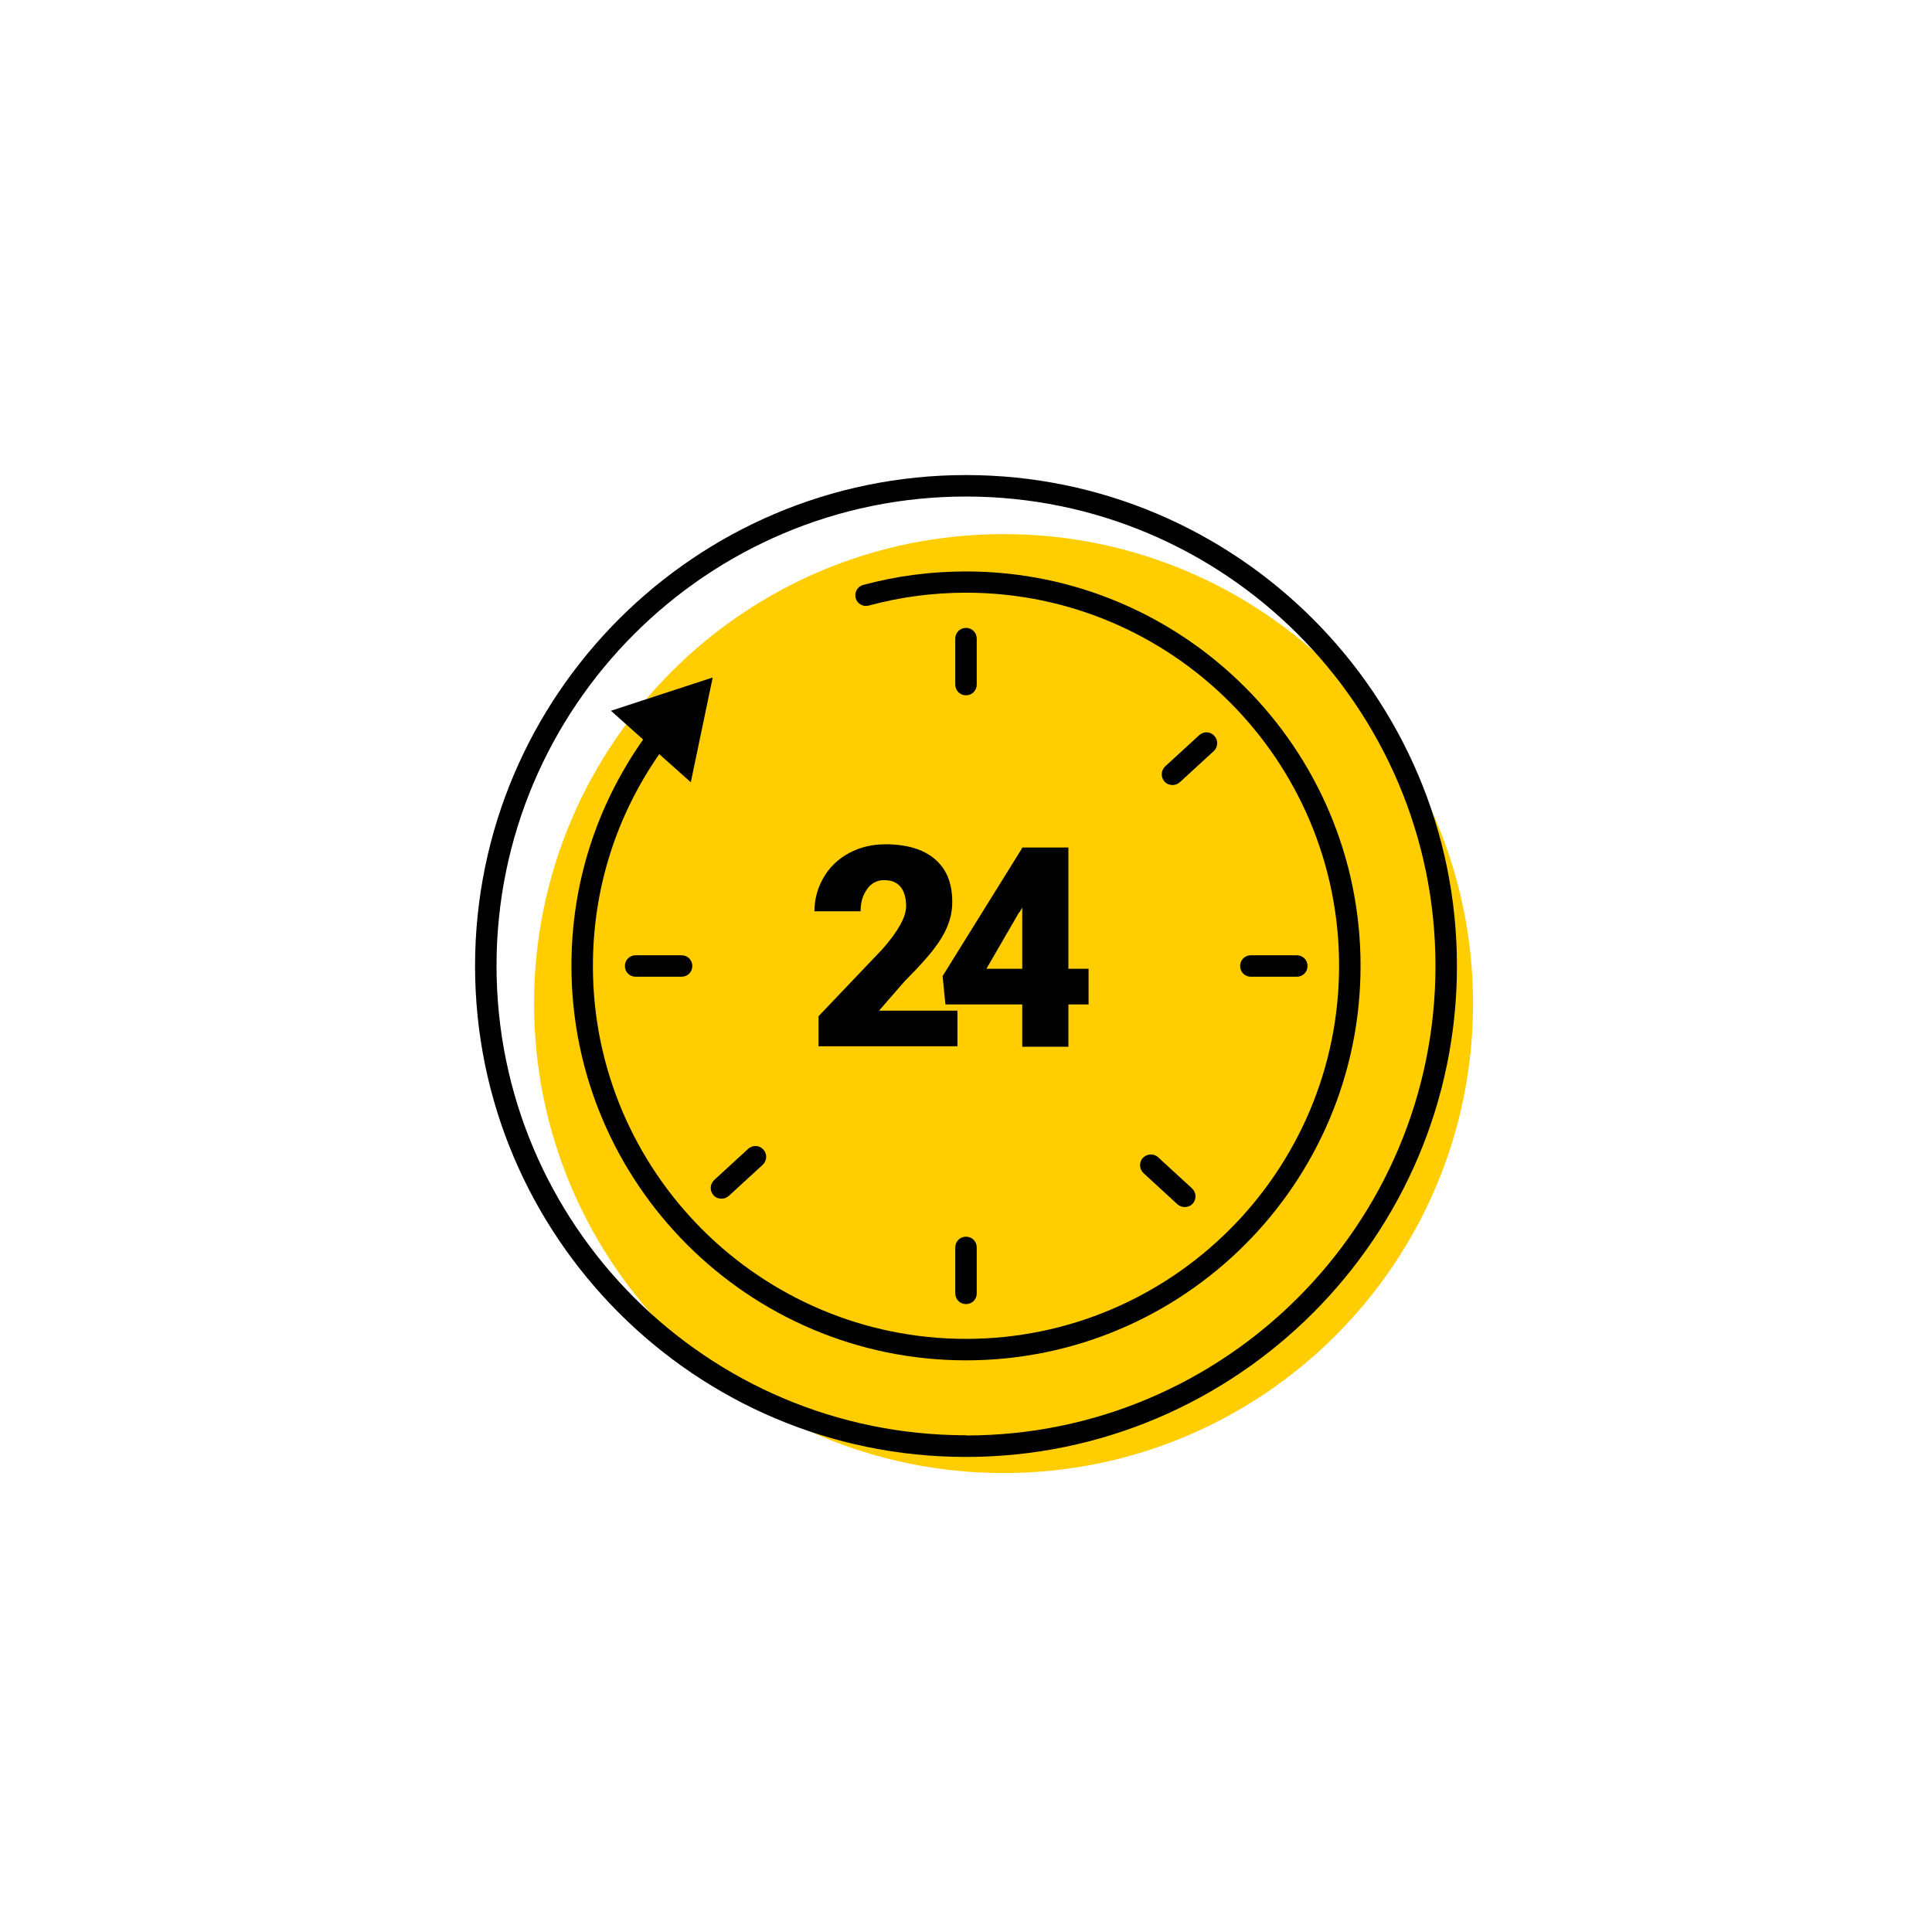
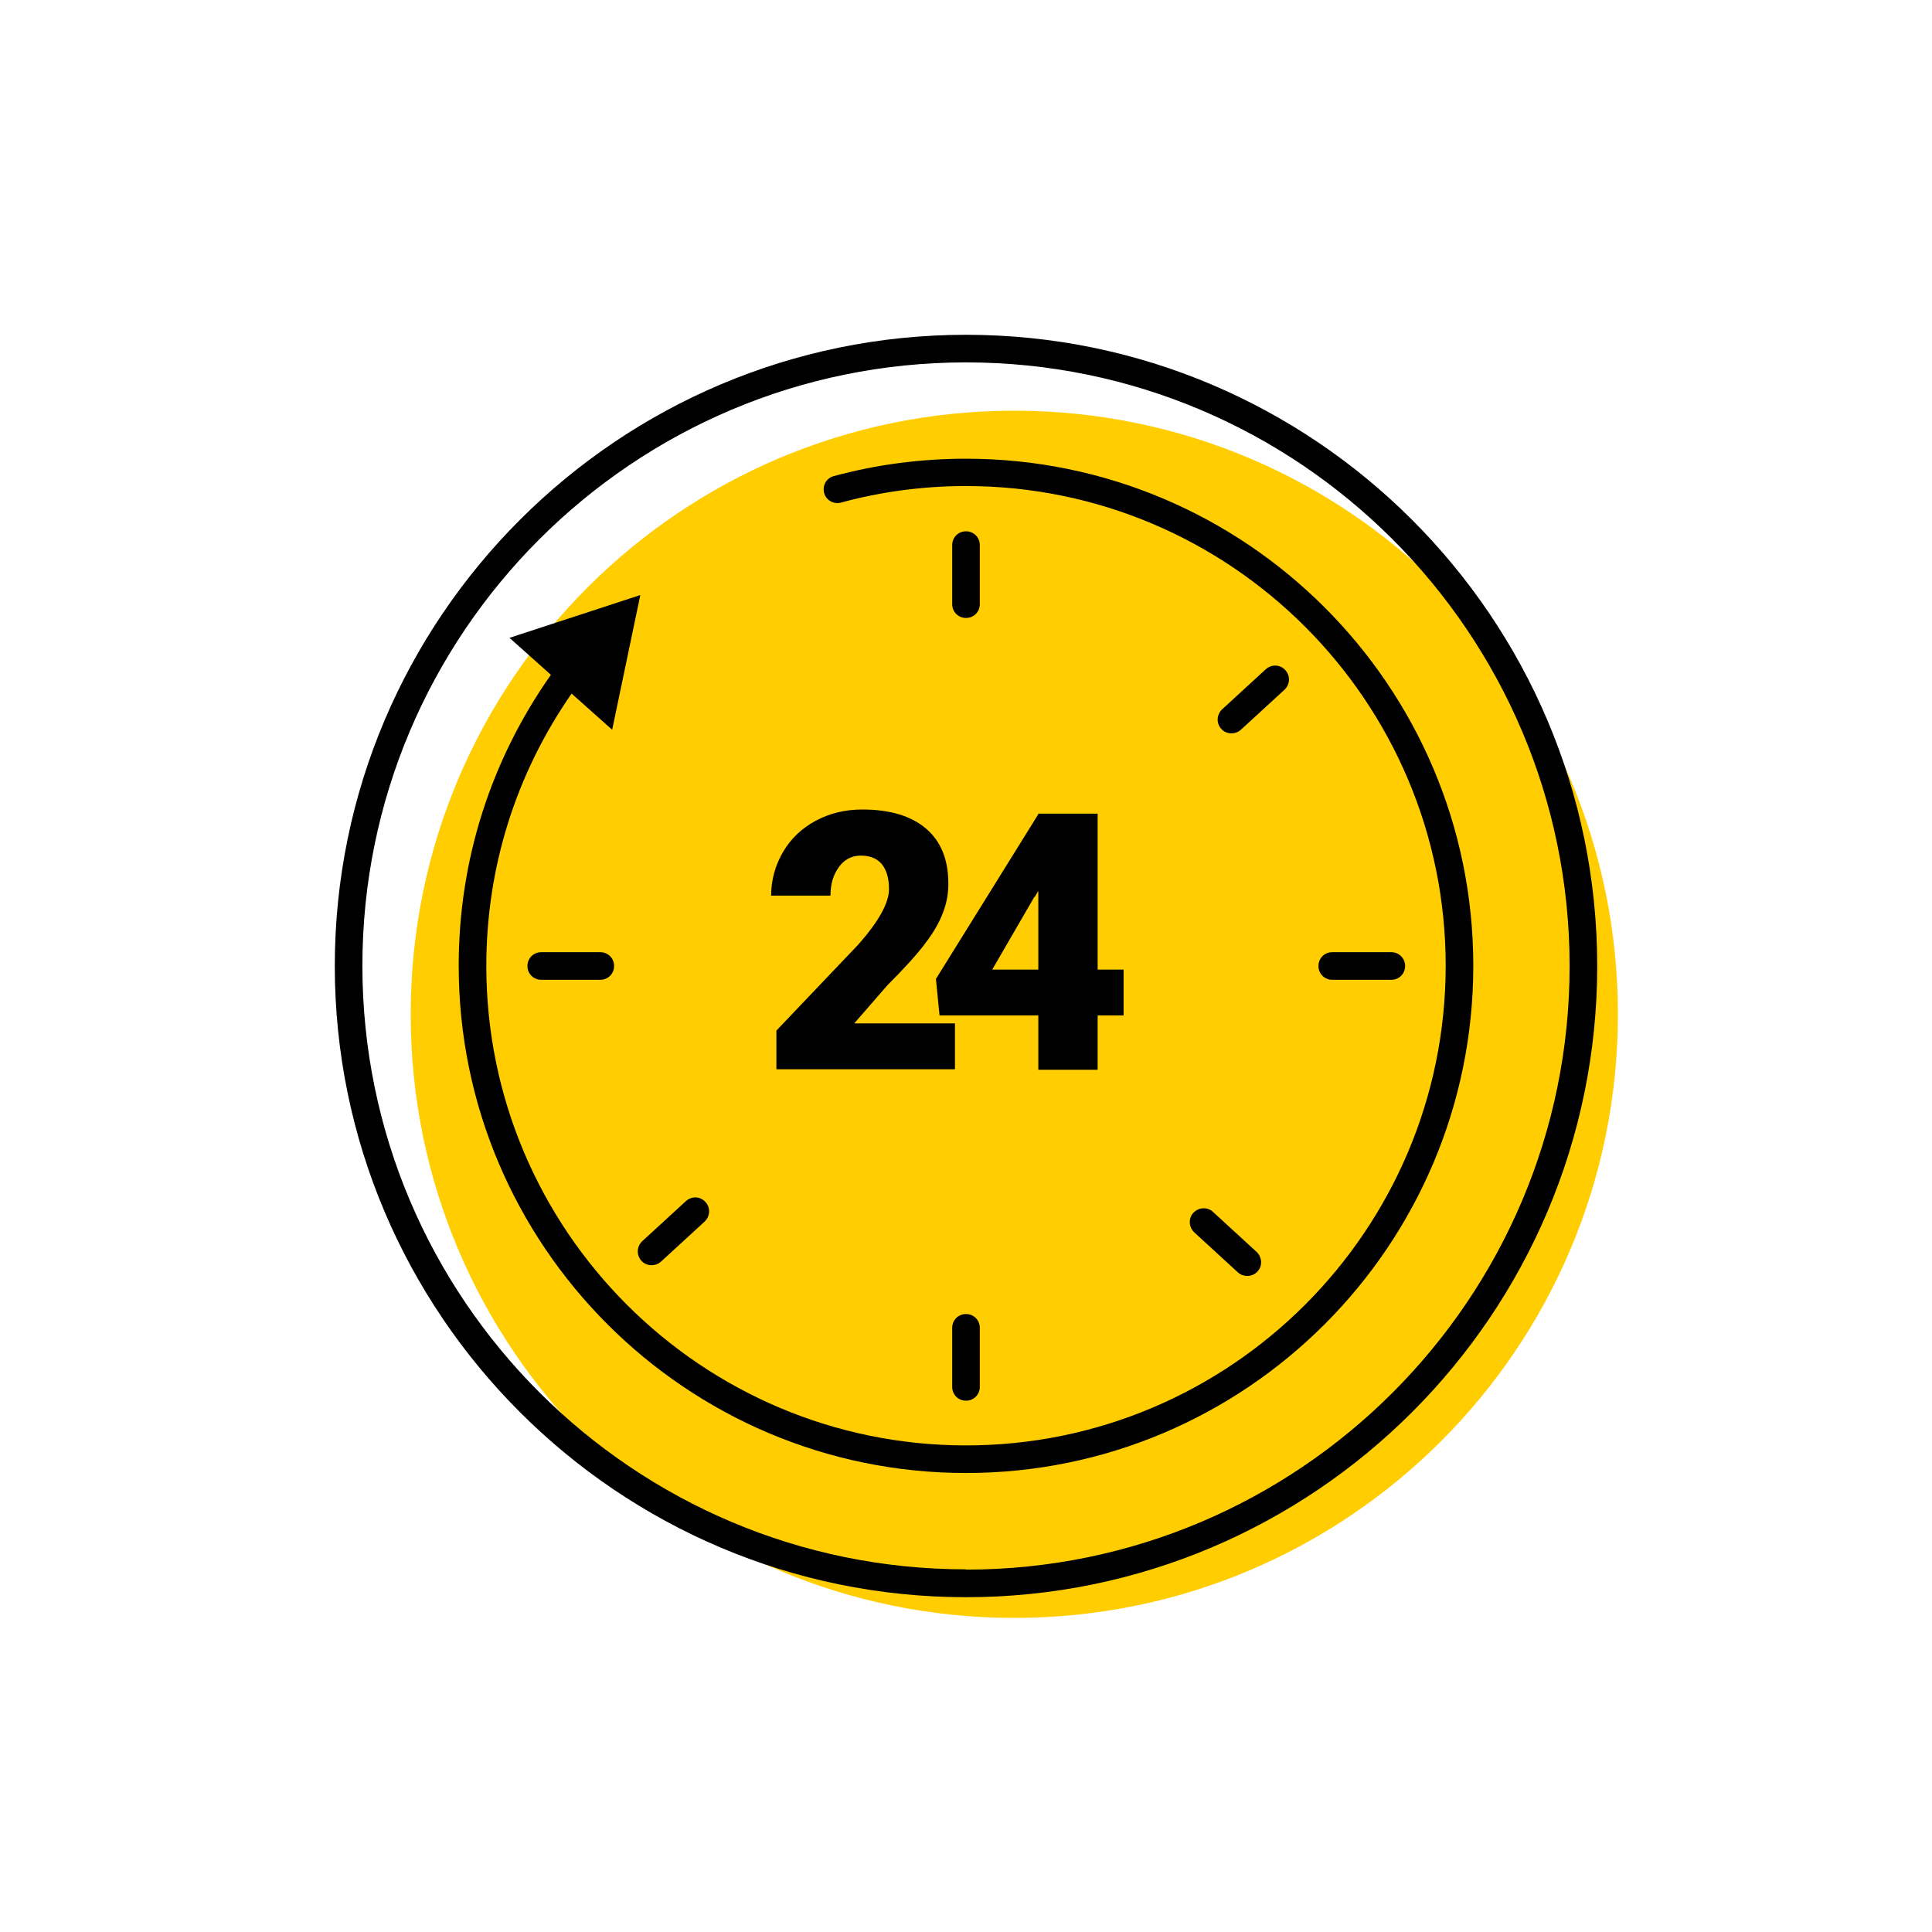
- <svg xmlns="http://www.w3.org/2000/svg" width="90" height="90" viewBox="-20 -20 90 90">
-   <rect x="-20" y="-20" width="90" height="90" fill="white" />
+ <svg xmlns="http://www.w3.org/2000/svg" width="70" height="70" viewBox="-10 -10 70 70">
+   <rect x="-10" y="-10" width="70" height="70" fill="white" />
  <g id="uuid-fbf6fc33-2ae8-4bb7-ad33-f6b62c5af6c4">
    <g>
      <circle cx="26.75" cy="26.75" r="21.87" fill="#ffcd00" />
-       <path d="M20.39,21.42c.2-.28,.47-.42,.8-.42s.58,.1,.76,.31c.17,.21,.26,.51,.26,.91,0,.49-.37,1.16-1.1,1.99l-2.98,3.13v1.4h6.47v-1.66h-3.65l1.2-1.38c.64-.64,1.1-1.15,1.38-1.53,.29-.38,.5-.74,.63-1.09,.14-.35,.2-.7,.2-1.07,0-.87-.27-1.53-.81-1.99-.54-.46-1.31-.69-2.31-.69-.62,0-1.19,.14-1.69,.41s-.9,.65-1.18,1.13-.43,1.01-.43,1.58h2.15c0-.42,.1-.76,.31-1.04Z" />
-       <path d="M24.04,26.79h3.58v1.97h2.15v-1.97h.94v-1.66h-.94v-5.65h-2.15v.02l-3.71,5.97,.13,1.31Zm3.45-4.29l.13-.22v2.85h-1.67l1.53-2.64Z" />
-       <path d="M25,2.13C12.39,2.13,2.13,12.39,2.13,25s10.26,22.87,22.87,22.87,22.87-10.26,22.87-22.87S37.61,2.13,25,2.13Zm0,44.73c-12.06,0-21.87-9.81-21.87-21.87S12.94,3.13,25,3.13s21.87,9.81,21.87,21.87-9.81,21.87-21.87,21.87Z" />
-       <path d="M25,6.62c-1.63,0-3.24,.21-4.79,.63-.27,.07-.42,.35-.35,.61,.07,.27,.35,.42,.61,.35,1.47-.4,3-.6,4.53-.6,9.58,0,17.38,7.79,17.38,17.38s-7.8,17.38-17.38,17.38S7.62,34.58,7.62,25c0-3.57,1.07-6.96,3.09-9.87l1.47,1.31,1.02-4.88-4.74,1.55,1.5,1.34c-2.18,3.1-3.34,6.72-3.34,10.54,0,10.13,8.24,18.38,18.38,18.38s18.38-8.24,18.38-18.38S35.13,6.62,25,6.62Z" />
-       <path d="M25.5,11.89v-2.14c0-.28-.22-.5-.5-.5s-.5,.22-.5,.5v2.14c0,.28,.22,.5,.5,.5s.5-.22,.5-.5Z" />
-       <path d="M24.5,38.11v2.14c0,.28,.22,.5,.5,.5s.5-.22,.5-.5v-2.14c0-.28-.22-.5-.5-.5s-.5,.22-.5,.5Z" />
-       <path d="M11.75,24.5h-2.14c-.28,0-.5,.22-.5,.5s.22,.5,.5,.5h2.14c.28,0,.5-.22,.5-.5s-.22-.5-.5-.5Z" />
-       <path d="M13.24,35.68c.1,.11,.23,.16,.37,.16,.12,0,.24-.04,.34-.13l1.58-1.45c.2-.19,.22-.5,.03-.71s-.5-.22-.71-.03l-1.58,1.45c-.2,.19-.22,.5-.03,.71Z" />
-       <path d="M34.96,16.44l1.58-1.45c.2-.19,.22-.5,.03-.71s-.5-.22-.71-.03l-1.58,1.45c-.2,.19-.22,.5-.03,.71,.1,.11,.23,.16,.37,.16,.12,0,.24-.04,.34-.13Z" />
-       <path d="M33.24,33.94c-.19,.2-.17,.52,.03,.71l1.58,1.45c.1,.09,.22,.13,.34,.13,.13,0,.27-.05,.37-.16,.19-.2,.17-.52-.03-.71l-1.58-1.45c-.2-.19-.52-.17-.71,.03Z" />
-       <path d="M40.41,25.5c.28,0,.5-.22,.5-.5s-.22-.5-.5-.5h-2.14c-.28,0-.5,.22-.5,.5s.22,.5,.5,.5h2.14Z" />
+       <path d="M20.39,21.42c.2-.28,.47-.42,.8-.42s.58,.1,.76,.31c.17,.21,.26,.51,.26,.91,0,.49-.37,1.16-1.1,1.99l-2.98,3.13v1.4h6.47v-1.66h-3.65l1.2-1.38c.64-.64,1.1-1.15,1.38-1.53,.29-.38,.5-.74,.63-1.09,.14-.35,.2-.7,.2-1.07,0-.87-.27-1.53-.81-1.99-.54-.46-1.31-.69-2.31-.69-.62,0-1.19,.14-1.69,.41s-.9,.65-1.18,1.13-.43,1.01-.43,1.58h2.15c0-.42,.1-.76,.31-1.04Z" stroke-width="0" />
+       <path d="M24.04,26.79h3.58v1.97h2.15v-1.97h.94v-1.66h-.94v-5.65h-2.15v.02l-3.71,5.97,.13,1.31Zm3.45-4.29l.13-.22v2.85h-1.67l1.53-2.64Z" stroke-width="0" />
+       <path d="M25,2.13C12.39,2.13,2.13,12.39,2.13,25s10.26,22.87,22.87,22.87,22.87-10.26,22.87-22.87S37.61,2.13,25,2.13Zm0,44.73c-12.06,0-21.87-9.81-21.87-21.87S12.94,3.13,25,3.13s21.87,9.81,21.87,21.87-9.81,21.87-21.87,21.87Z" stroke-width="0" />
+       <path d="M25,6.62c-1.63,0-3.24,.21-4.79,.63-.27,.07-.42,.35-.35,.61,.07,.27,.35,.42,.61,.35,1.47-.4,3-.6,4.53-.6,9.58,0,17.38,7.79,17.38,17.38s-7.8,17.38-17.38,17.38S7.62,34.58,7.62,25c0-3.57,1.07-6.96,3.09-9.87l1.47,1.31,1.02-4.88-4.74,1.55,1.5,1.34c-2.18,3.1-3.34,6.72-3.34,10.54,0,10.13,8.24,18.38,18.38,18.38s18.38-8.24,18.38-18.38S35.13,6.62,25,6.62Z" stroke-width="0" />
+       <path d="M25.5,11.89v-2.14c0-.28-.22-.5-.5-.5s-.5,.22-.5,.5v2.14c0,.28,.22,.5,.5,.5s.5-.22,.5-.5Z" stroke-width="0" />
+       <path d="M24.5,38.11v2.14c0,.28,.22,.5,.5,.5s.5-.22,.5-.5v-2.14c0-.28-.22-.5-.5-.5s-.5,.22-.5,.5Z" stroke-width="0" />
+       <path d="M11.75,24.5h-2.14c-.28,0-.5,.22-.5,.5s.22,.5,.5,.5h2.14c.28,0,.5-.22,.5-.5s-.22-.5-.5-.5Z" stroke-width="0" />
+       <path d="M13.24,35.68c.1,.11,.23,.16,.37,.16,.12,0,.24-.04,.34-.13l1.58-1.45c.2-.19,.22-.5,.03-.71s-.5-.22-.71-.03l-1.58,1.45c-.2,.19-.22,.5-.03,.71Z" stroke-width="0" />
+       <path d="M34.96,16.44l1.58-1.45c.2-.19,.22-.5,.03-.71s-.5-.22-.71-.03l-1.58,1.45c-.2,.19-.22,.5-.03,.71,.1,.11,.23,.16,.37,.16,.12,0,.24-.04,.34-.13Z" stroke-width="0" />
+       <path d="M33.24,33.94c-.19,.2-.17,.52,.03,.71l1.58,1.45c.1,.09,.22,.13,.34,.13,.13,0,.27-.05,.37-.16,.19-.2,.17-.52-.03-.71l-1.58-1.45c-.2-.19-.52-.17-.71,.03Z" stroke-width="0" />
+       <path d="M40.41,25.5c.28,0,.5-.22,.5-.5s-.22-.5-.5-.5h-2.14c-.28,0-.5,.22-.5,.5s.22,.5,.5,.5h2.14Z" stroke-width="0" />
    </g>
  </g>
  <g id="uuid-7ddde36c-7033-423c-b6e4-69bd72f9d5dd" />
</svg>
